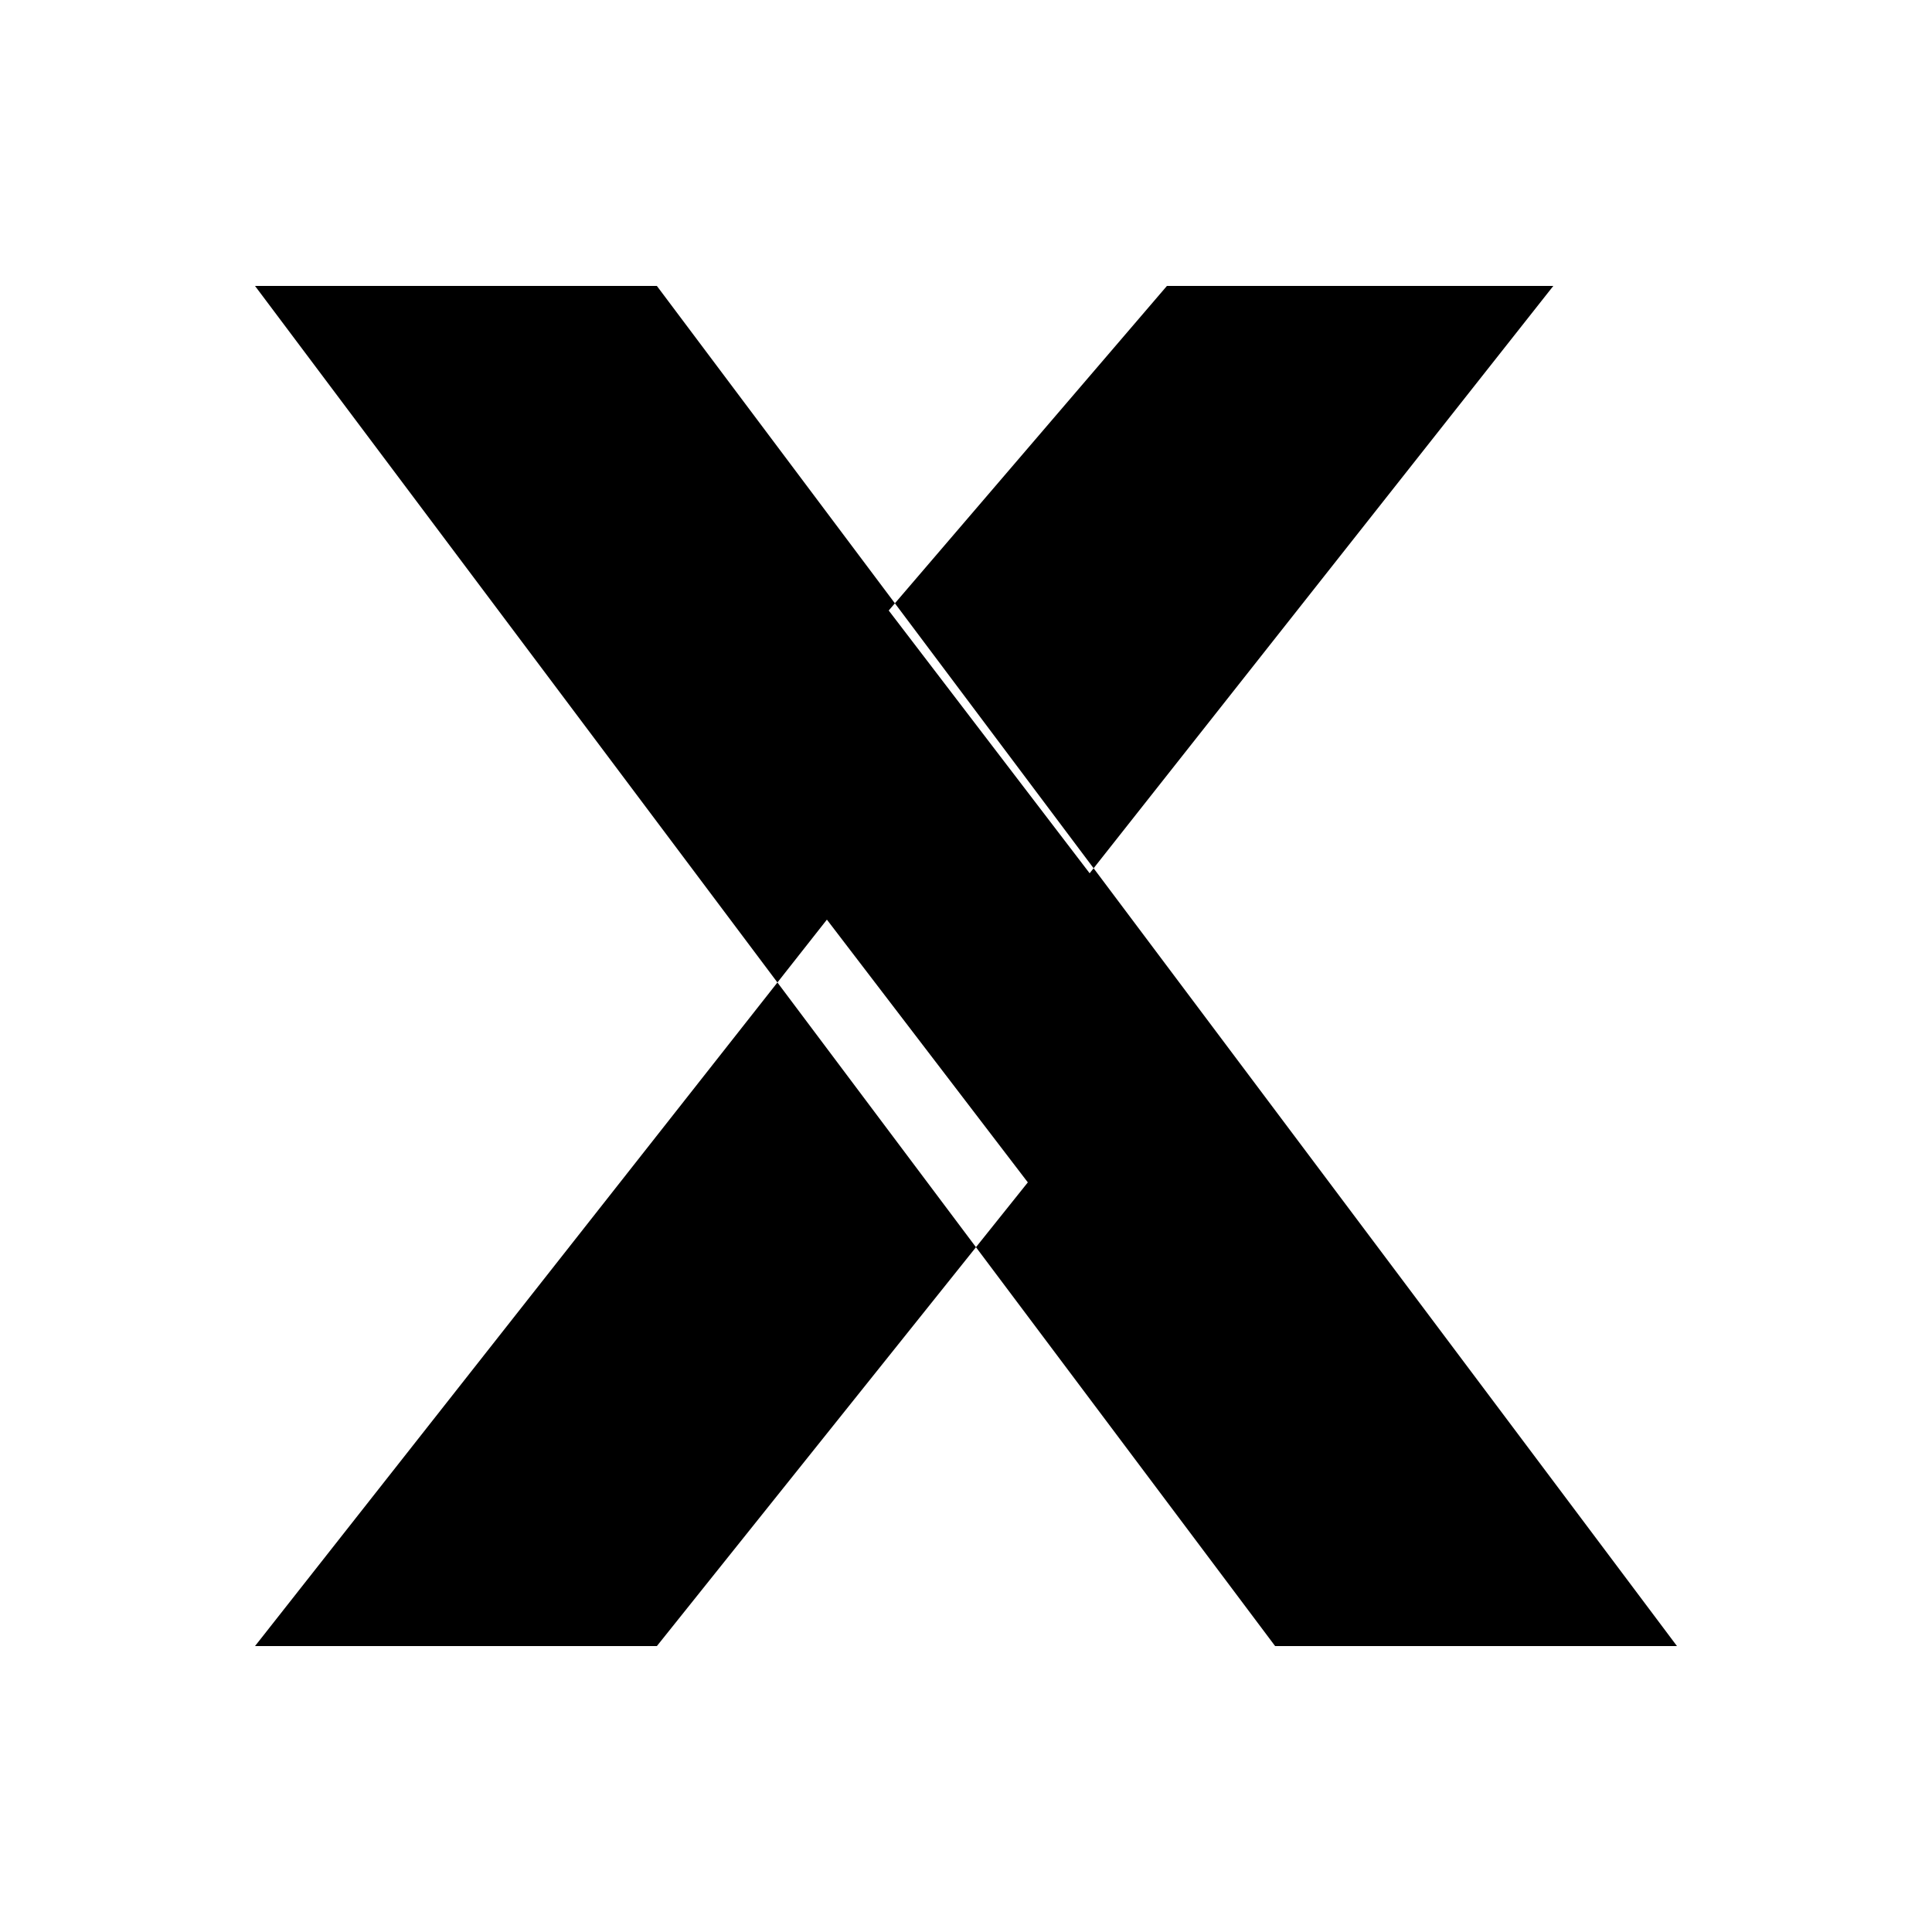
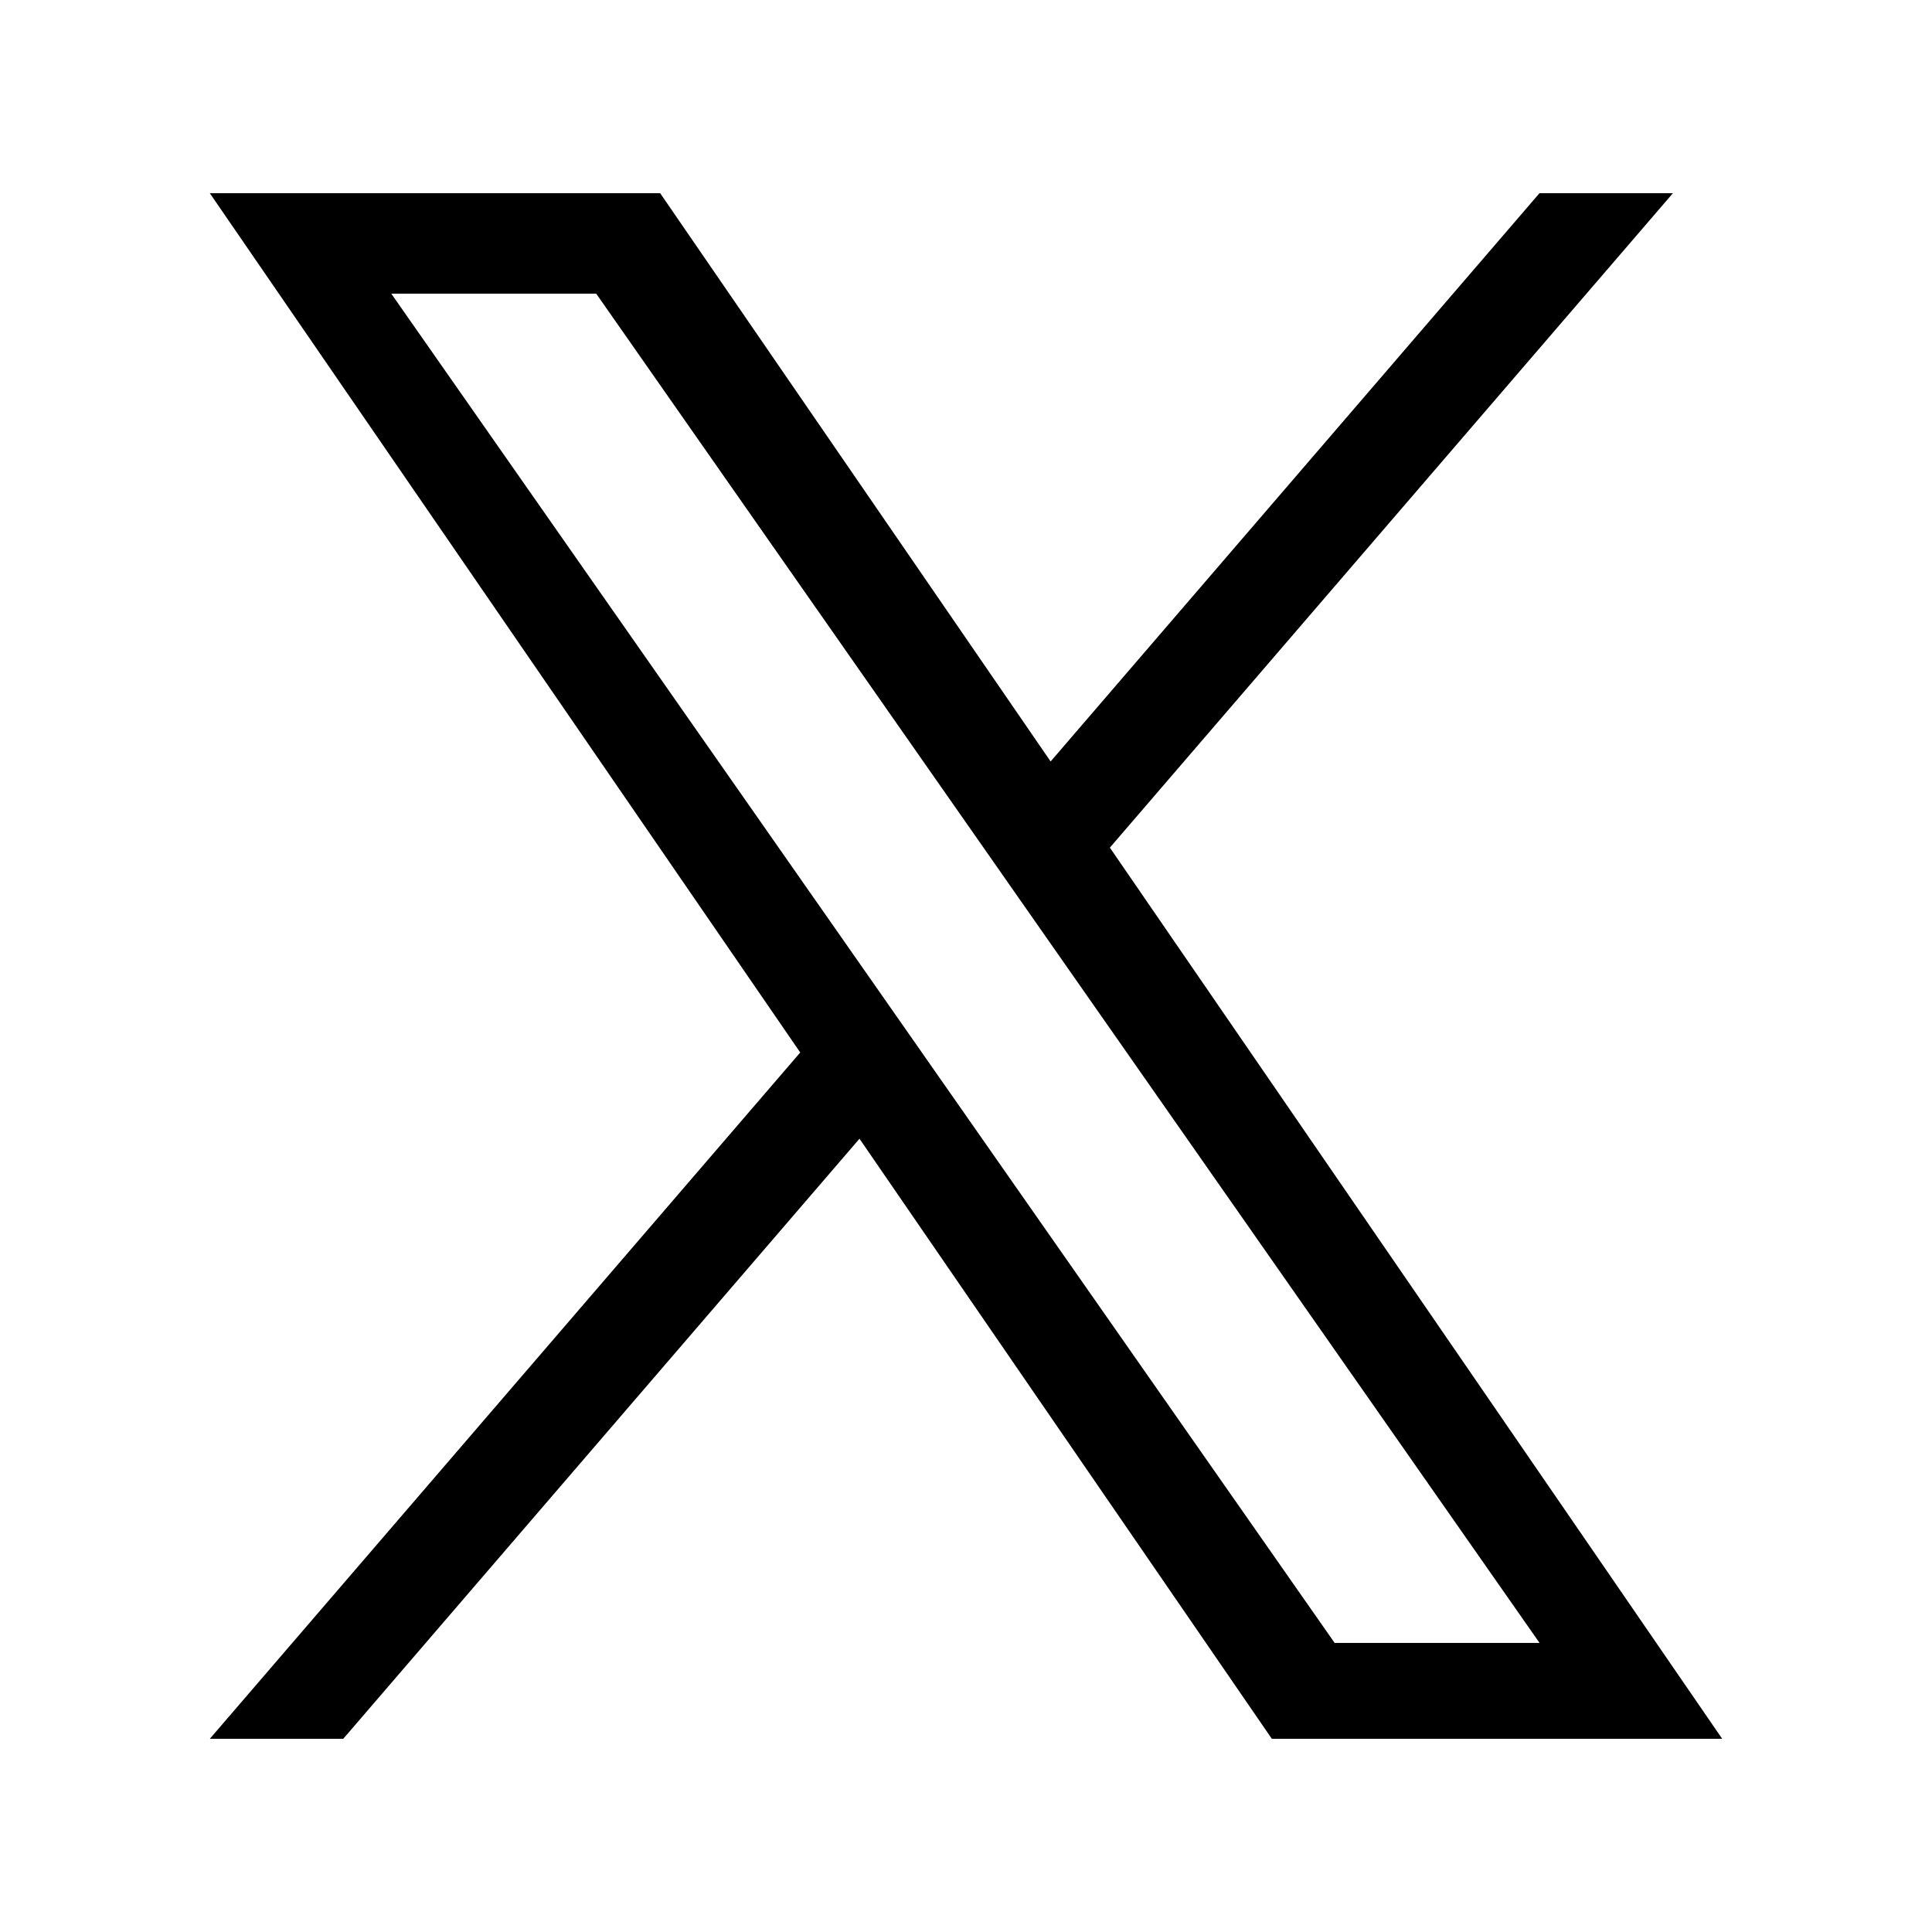
- <svg xmlns="http://www.w3.org/2000/svg" width="100" height="100" viewBox="-12.5 -12.5 125 125" fill="none">
-   <path fill-rule="evenodd" clip-rule="evenodd" d="M4 6H30L96 94H70L4 6Z M63 6H88L58 44L45 27L63 6Z M4 94L41 47L54 64L30 94H4Z" fill="#000000" />
+ <svg xmlns="http://www.w3.org/2000/svg" width="100" height="100" viewBox="-3 -3 30 30" fill="none">
+   <path d="M14.234 10.162 22.977 0h-2.072l-7.591 8.824L7.251 0H.258l9.168 13.343L.258 24H2.33l8.016-9.318L16.749 24h6.993zm-2.837 3.299-.929-1.329L3.076 1.56h3.182l5.965 8.532.929 1.329 7.754 11.09h-3.182z" fill="#000000" />
</svg>
